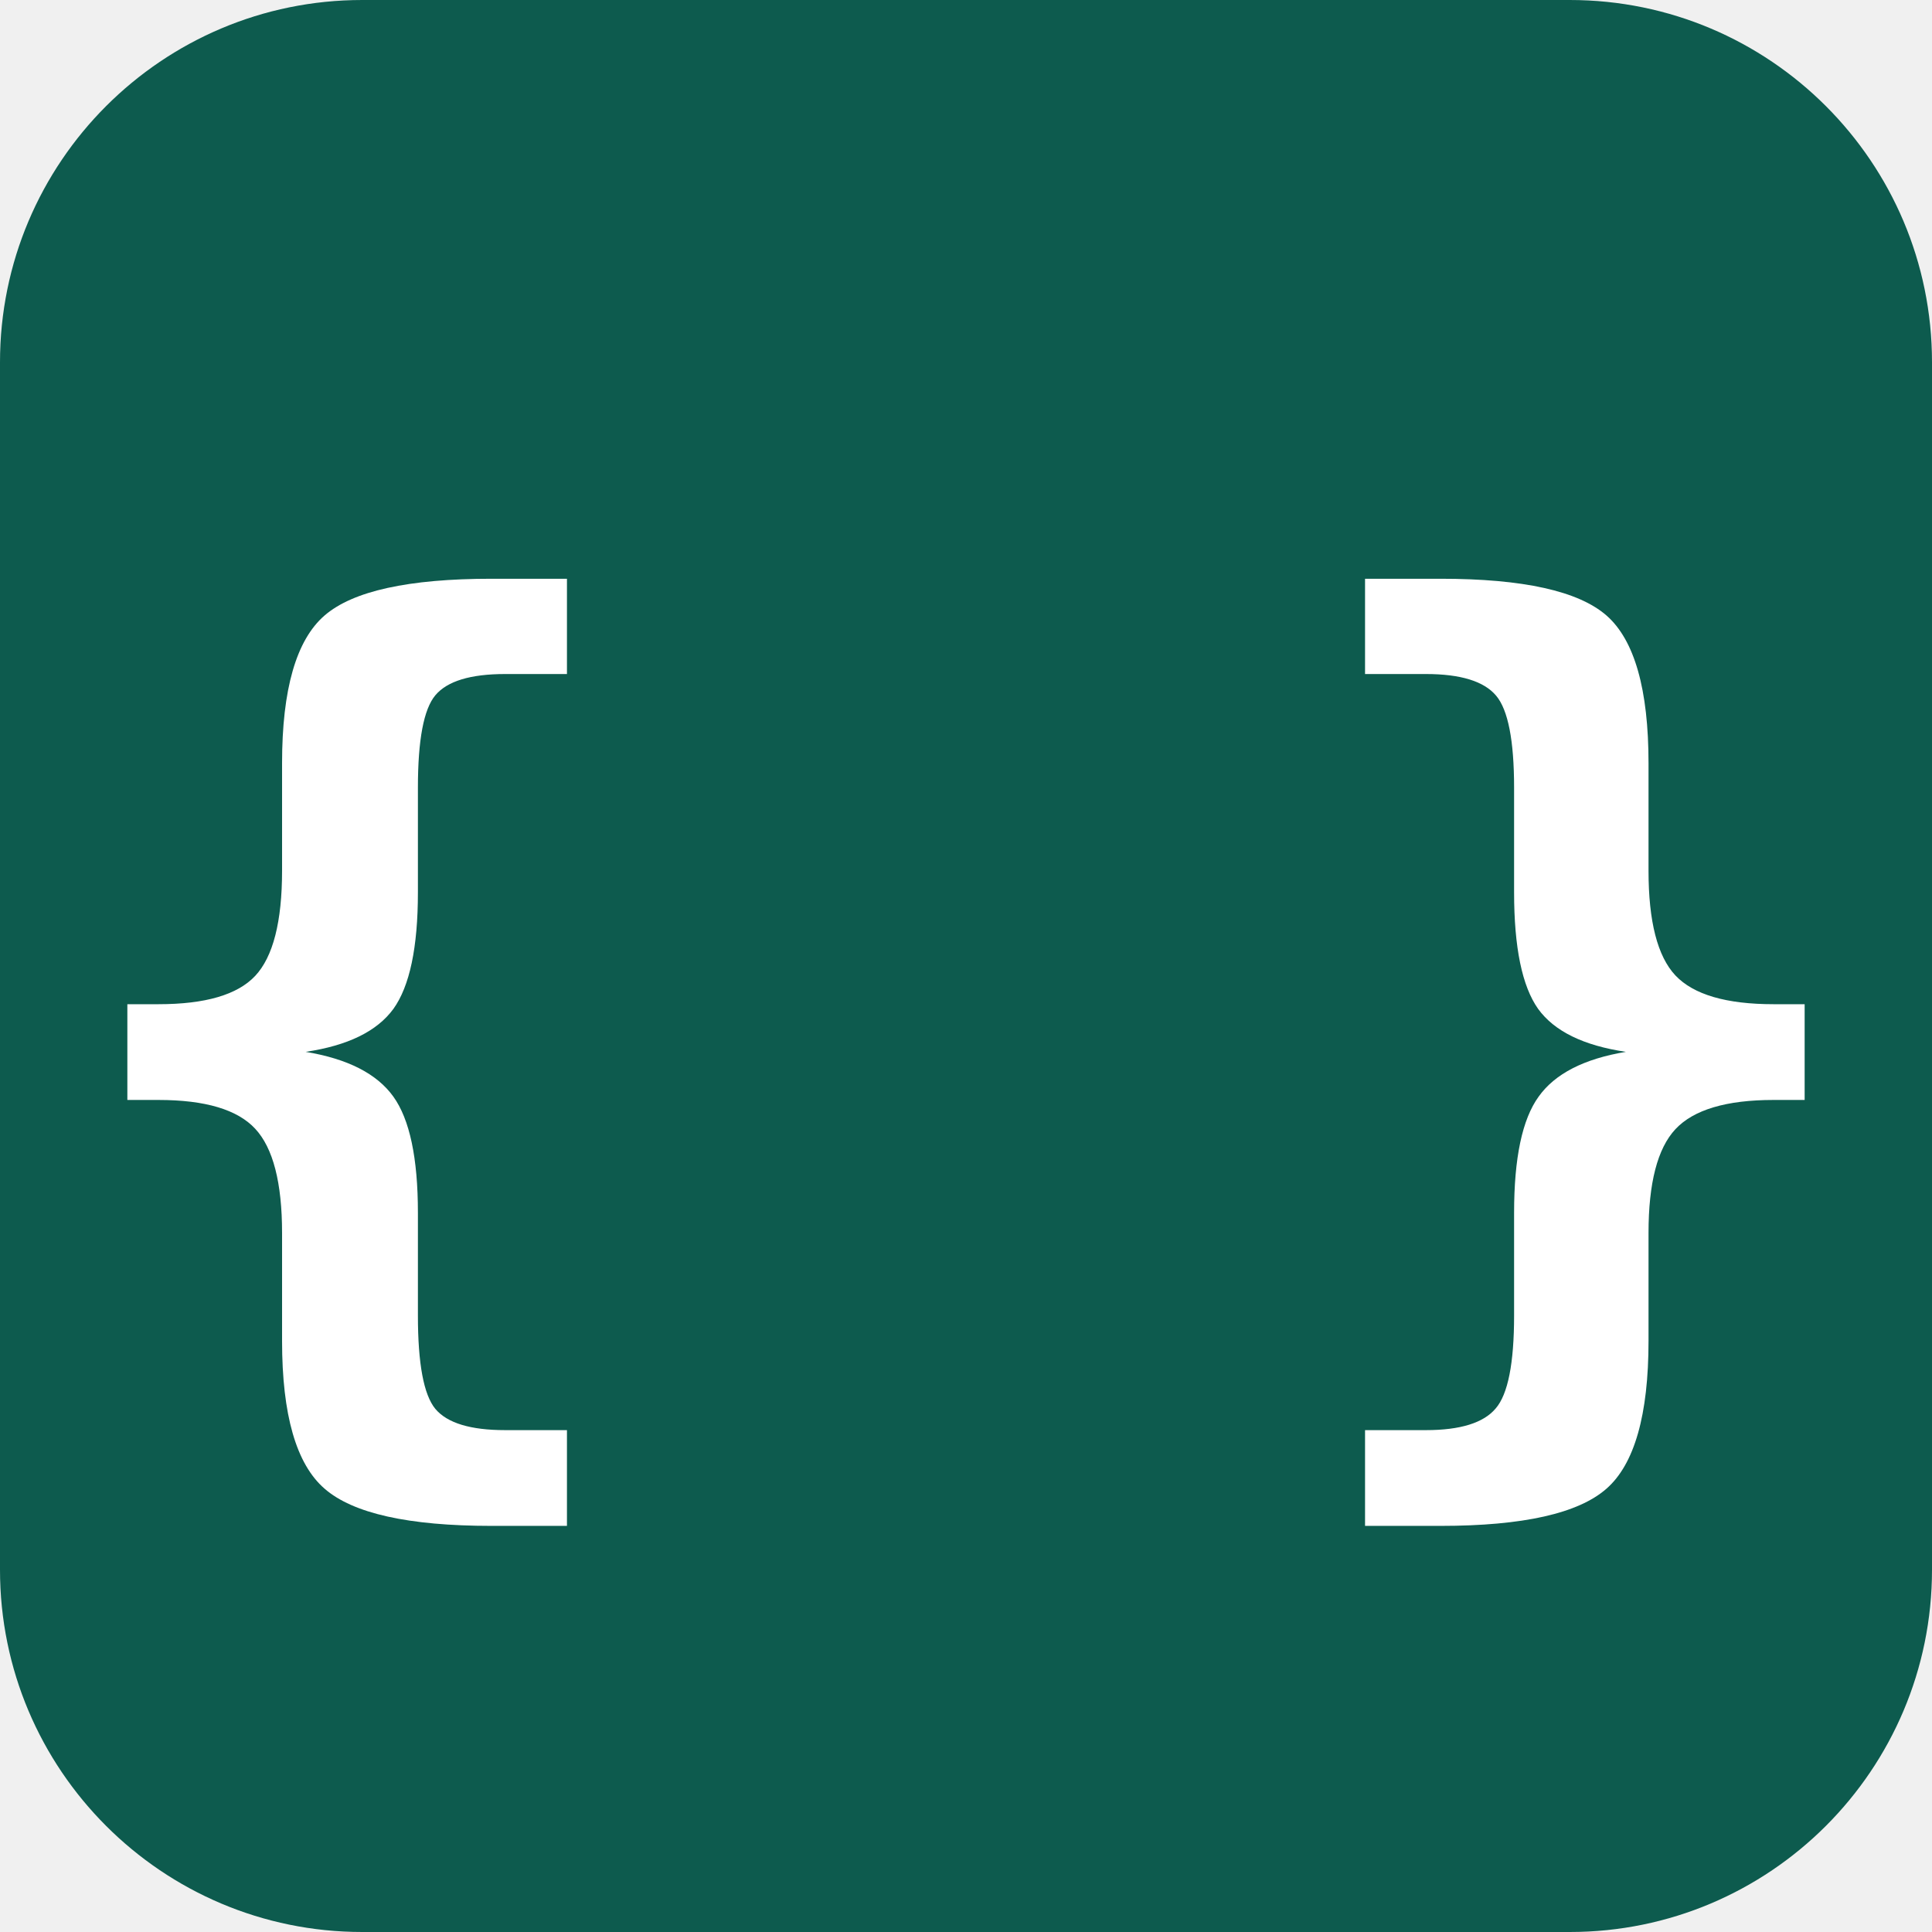
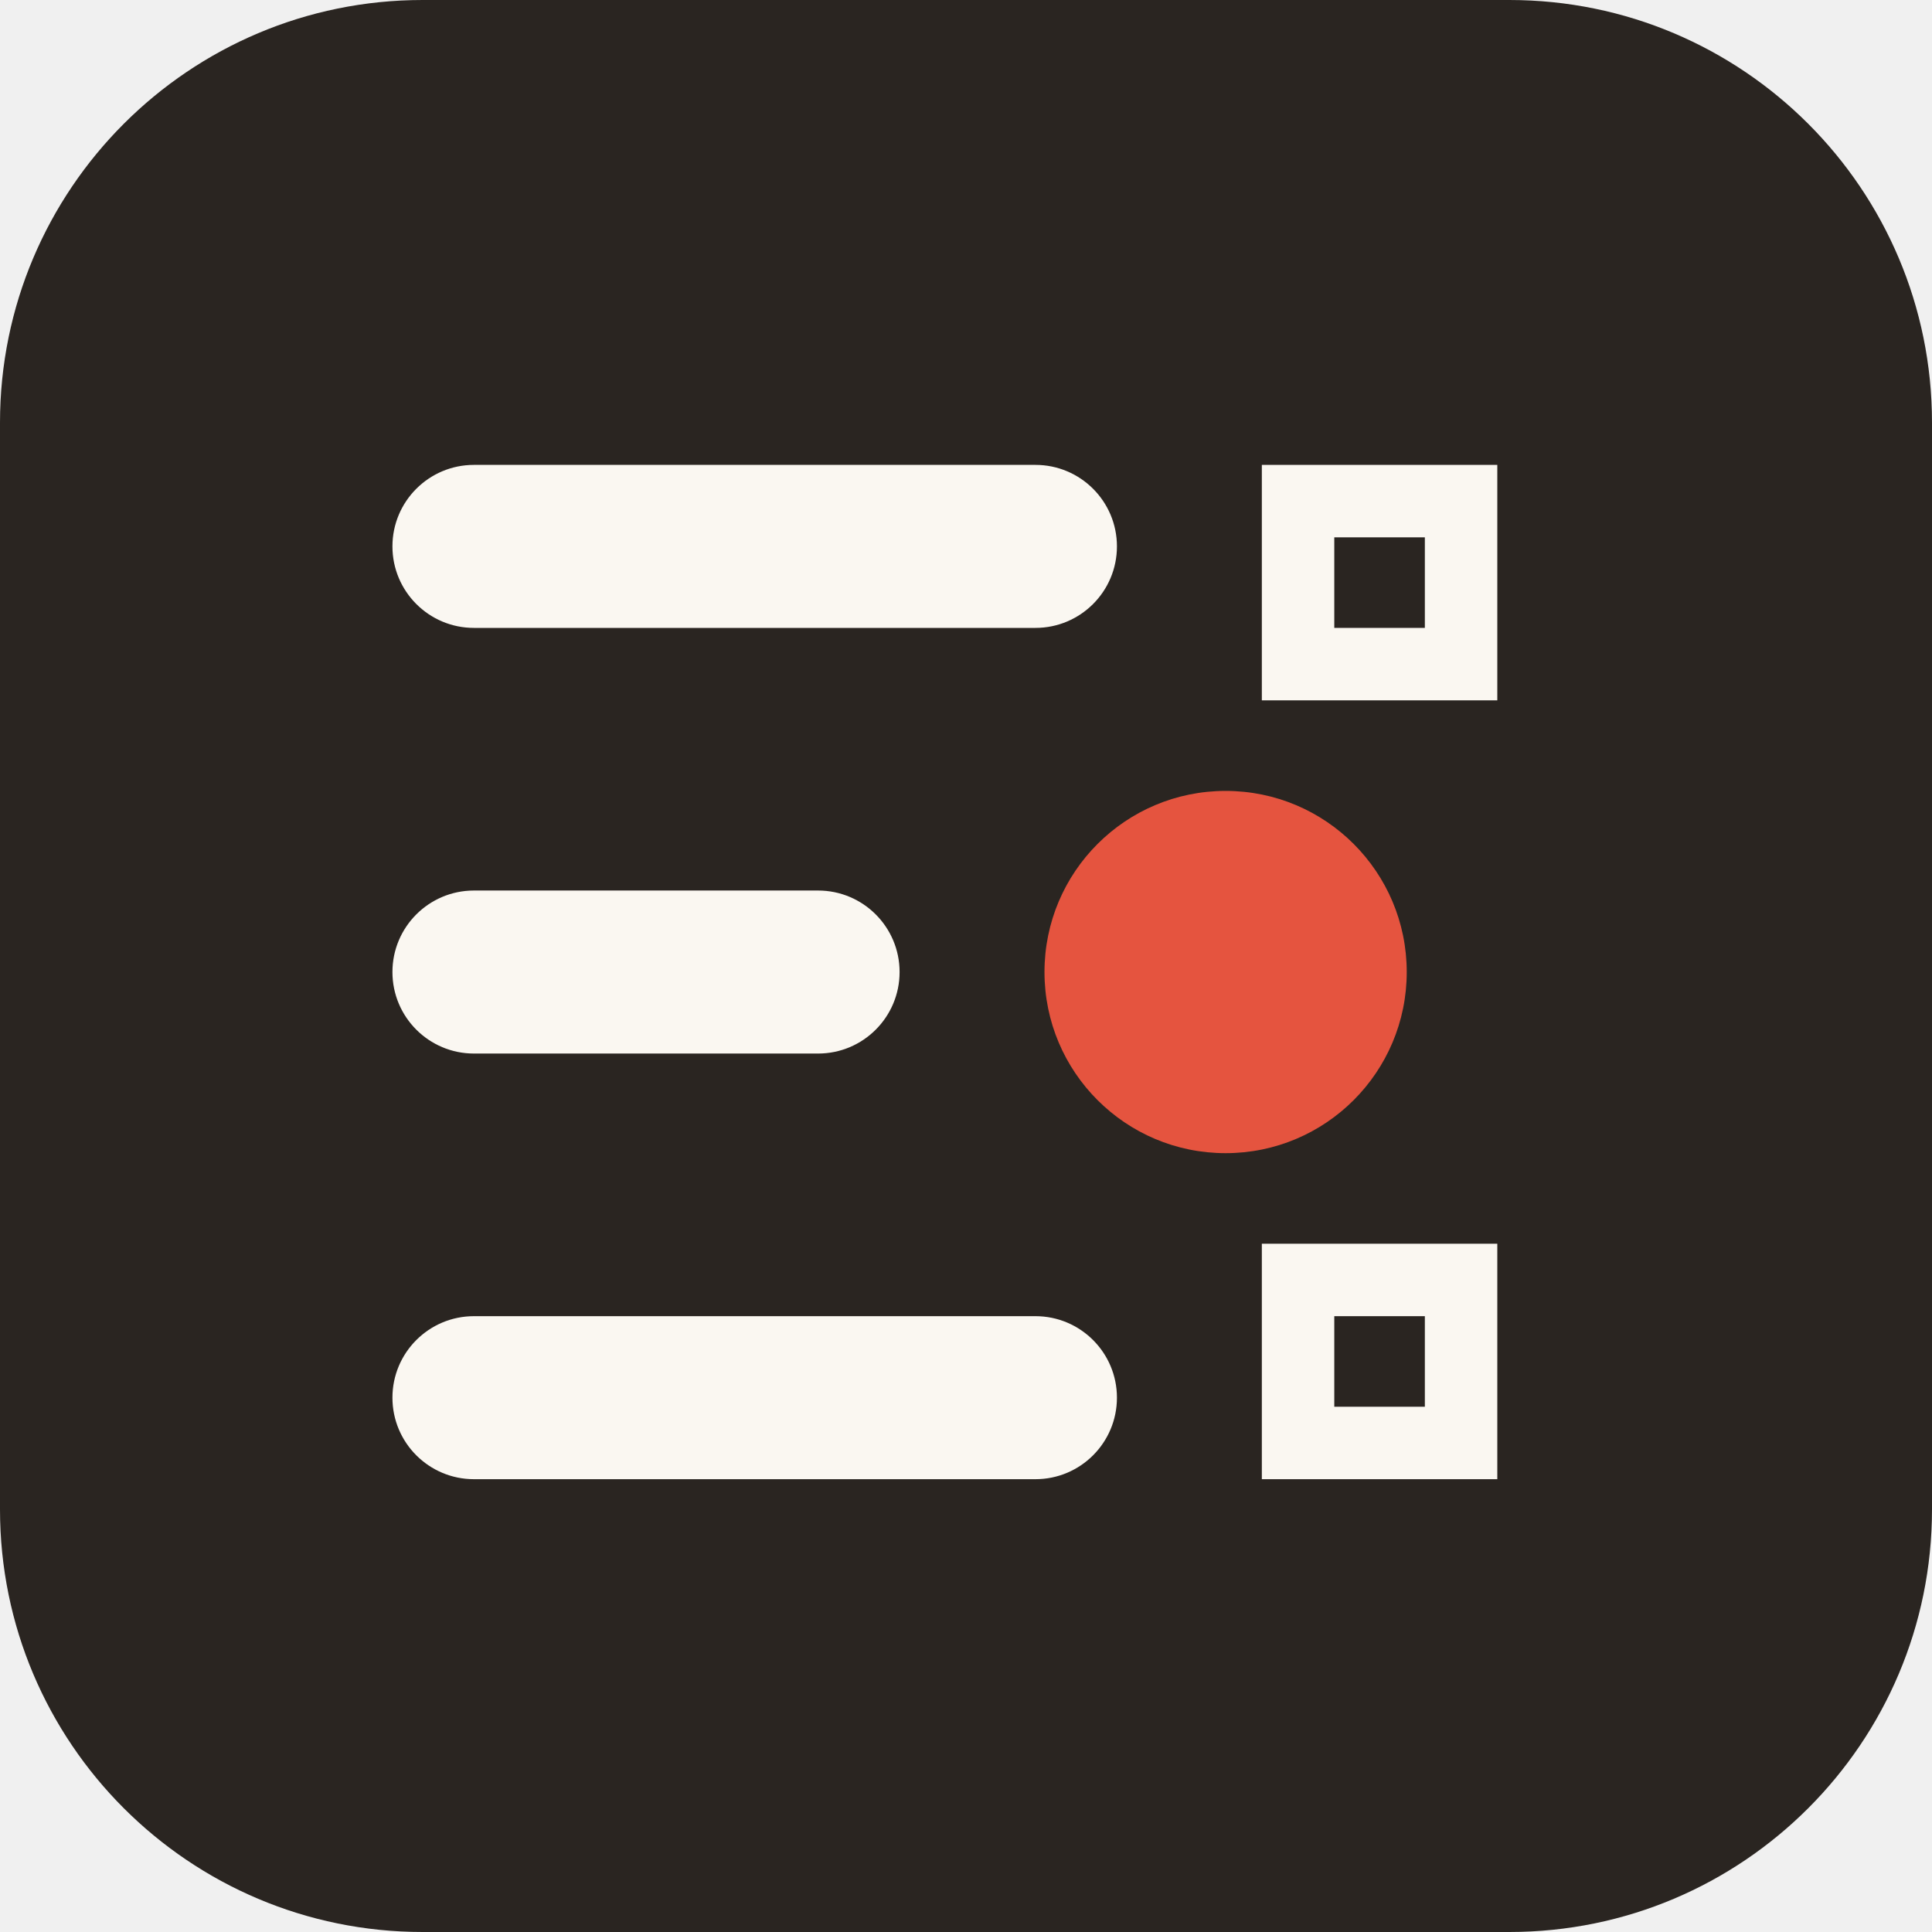
<svg xmlns="http://www.w3.org/2000/svg" viewBox="0 0 64 64">
-   <rect width="64" height="64" rx="12" fill="#0d5b4e" />
-   <text x="32" y="45" text-anchor="middle" font-family="ui-monospace, SFMono-Regular, Menlo, Consolas, monospace" font-size="34" font-weight="700" fill="#ffffff">{ }</text>
+   <rect width="64" height="64" rx="14" fill="#2a2521" />
+   <g transform="translate(13 13) scale(0.6)">
+     <rect x="0" y="4" width="40" height="9" rx="4.5" fill="#faf7f1" />
+     <rect x="50" y="6" width="9" height="9" fill="none" stroke="#faf7f1" stroke-width="4" />
+     <rect x="0" y="27.5" width="28" height="9" rx="4.5" fill="#faf7f1" />
+     <circle cx="46" cy="32" r="10" fill="#e5543f" />
+     <rect x="0" y="51" width="40" height="9" rx="4.5" fill="#faf7f1" />
+     <rect x="50" y="49" width="9" height="9" fill="none" stroke="#faf7f1" stroke-width="4" />
+   </g>
</svg>
